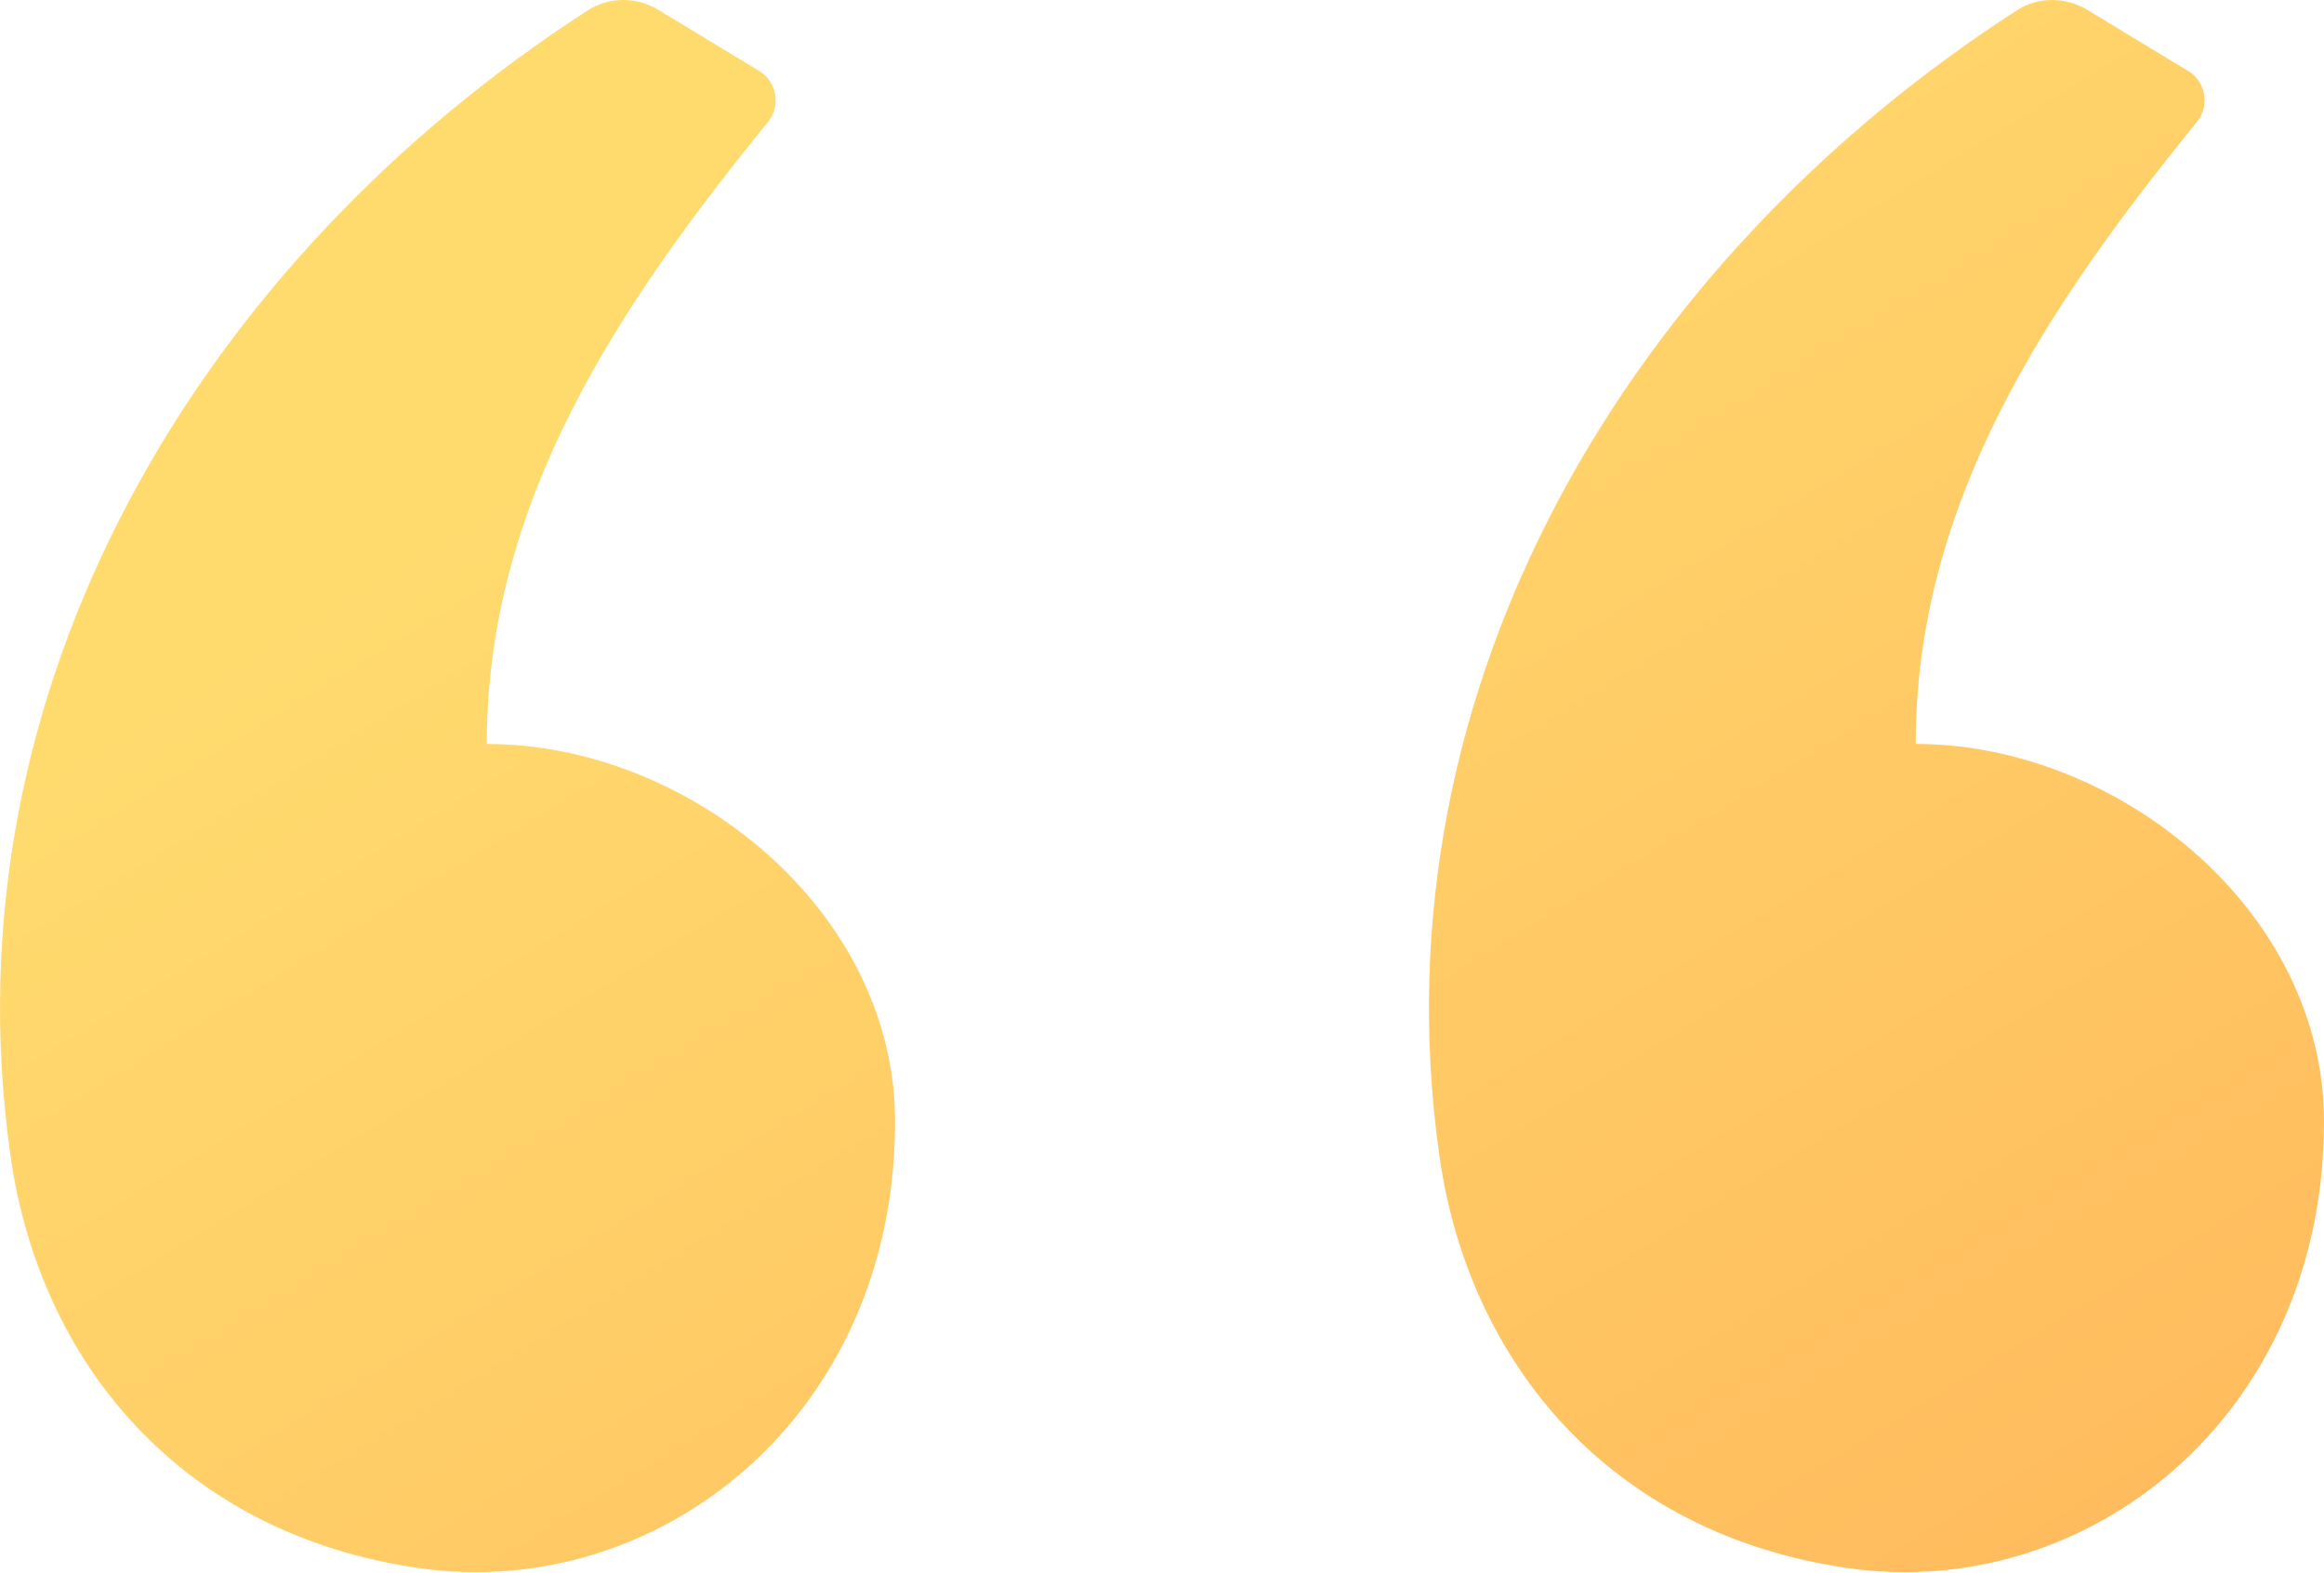
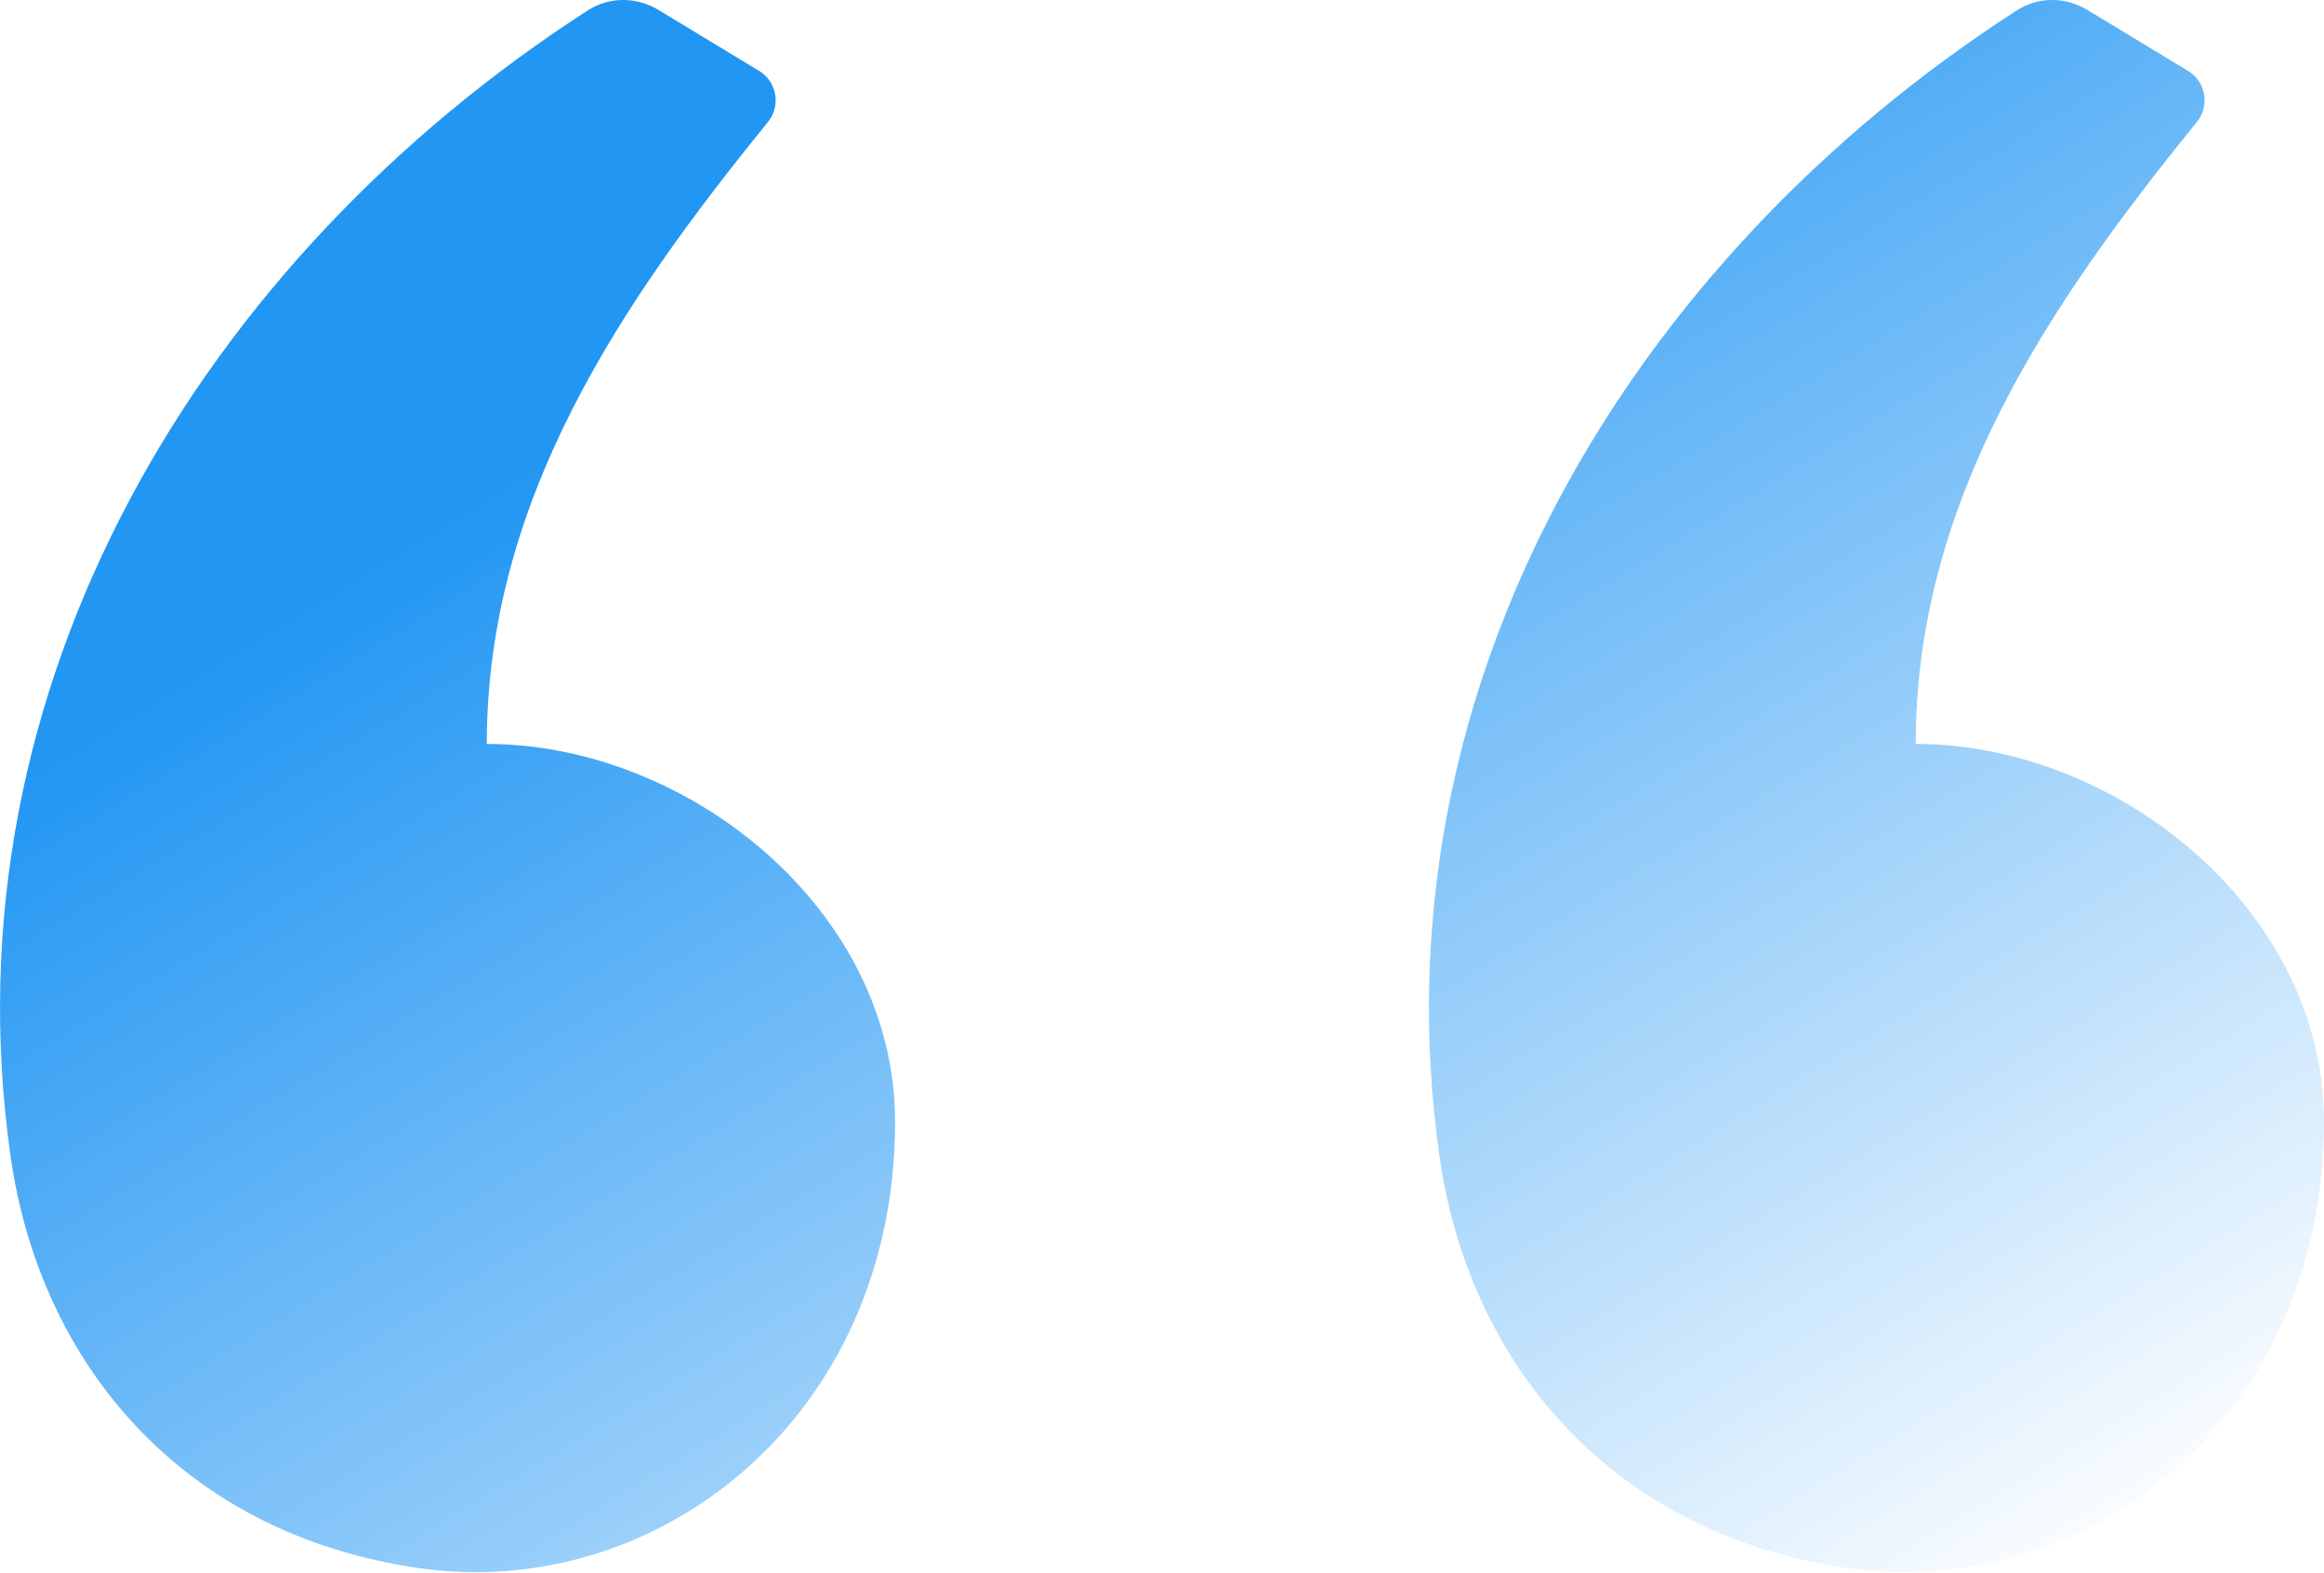
<svg xmlns="http://www.w3.org/2000/svg" width="34" height="23" viewBox="0 0 34 23" fill="none">
  <path fill-rule="evenodd" clip-rule="evenodd" d="M9.631 0.144L11.107 1.038C11.367 1.196 11.427 1.549 11.235 1.785C9.08 4.439 7.122 7.316 7.122 10.883C10.063 10.883 13.095 13.306 13.095 16.408C13.095 20.742 9.611 23.441 6.126 22.939C2.642 22.437 0.581 19.925 0.154 16.911C-0.826 9.999 2.986 3.774 8.599 0.152C8.912 -0.05 9.312 -0.049 9.631 0.144ZM30.536 0.144L32.012 1.038C32.273 1.196 32.332 1.549 32.14 1.785C29.985 4.439 28.027 7.316 28.027 10.883C30.969 10.883 34 13.306 34 16.408C34 20.742 30.516 23.441 27.032 22.939C23.547 22.437 21.486 19.925 21.059 16.911C20.079 9.999 23.892 3.774 29.505 0.152C29.817 -0.05 30.218 -0.049 30.536 0.144Z" fill="url(#paint0_linear)" />
-   <defs>
-     <linearGradient id="paint0_linear" x1="1.927" y1="4.65138e-07" x2="19.702" y2="29.018" gradientUnits="userSpaceOnUse">
-       <stop offset="0.259" stop-color="#FFDB6E" />
-       <stop offset="1" stop-color="#FFBC5E" />
+   <defs fill="#000000">
+     <linearGradient id="paint0_linear" x1="1.927" y1="4.65138e-07" x2="19.702" y2="29.018" gradientUnits="userSpaceOnUse" fill="#000000">
+       <stop offset="0.259" stop-color="#2196f3" fill="#000000" />
+       <stop offset="1" stop-color="#f9fcff" fill="#000000" />
    </linearGradient>
  </defs>
</svg>
